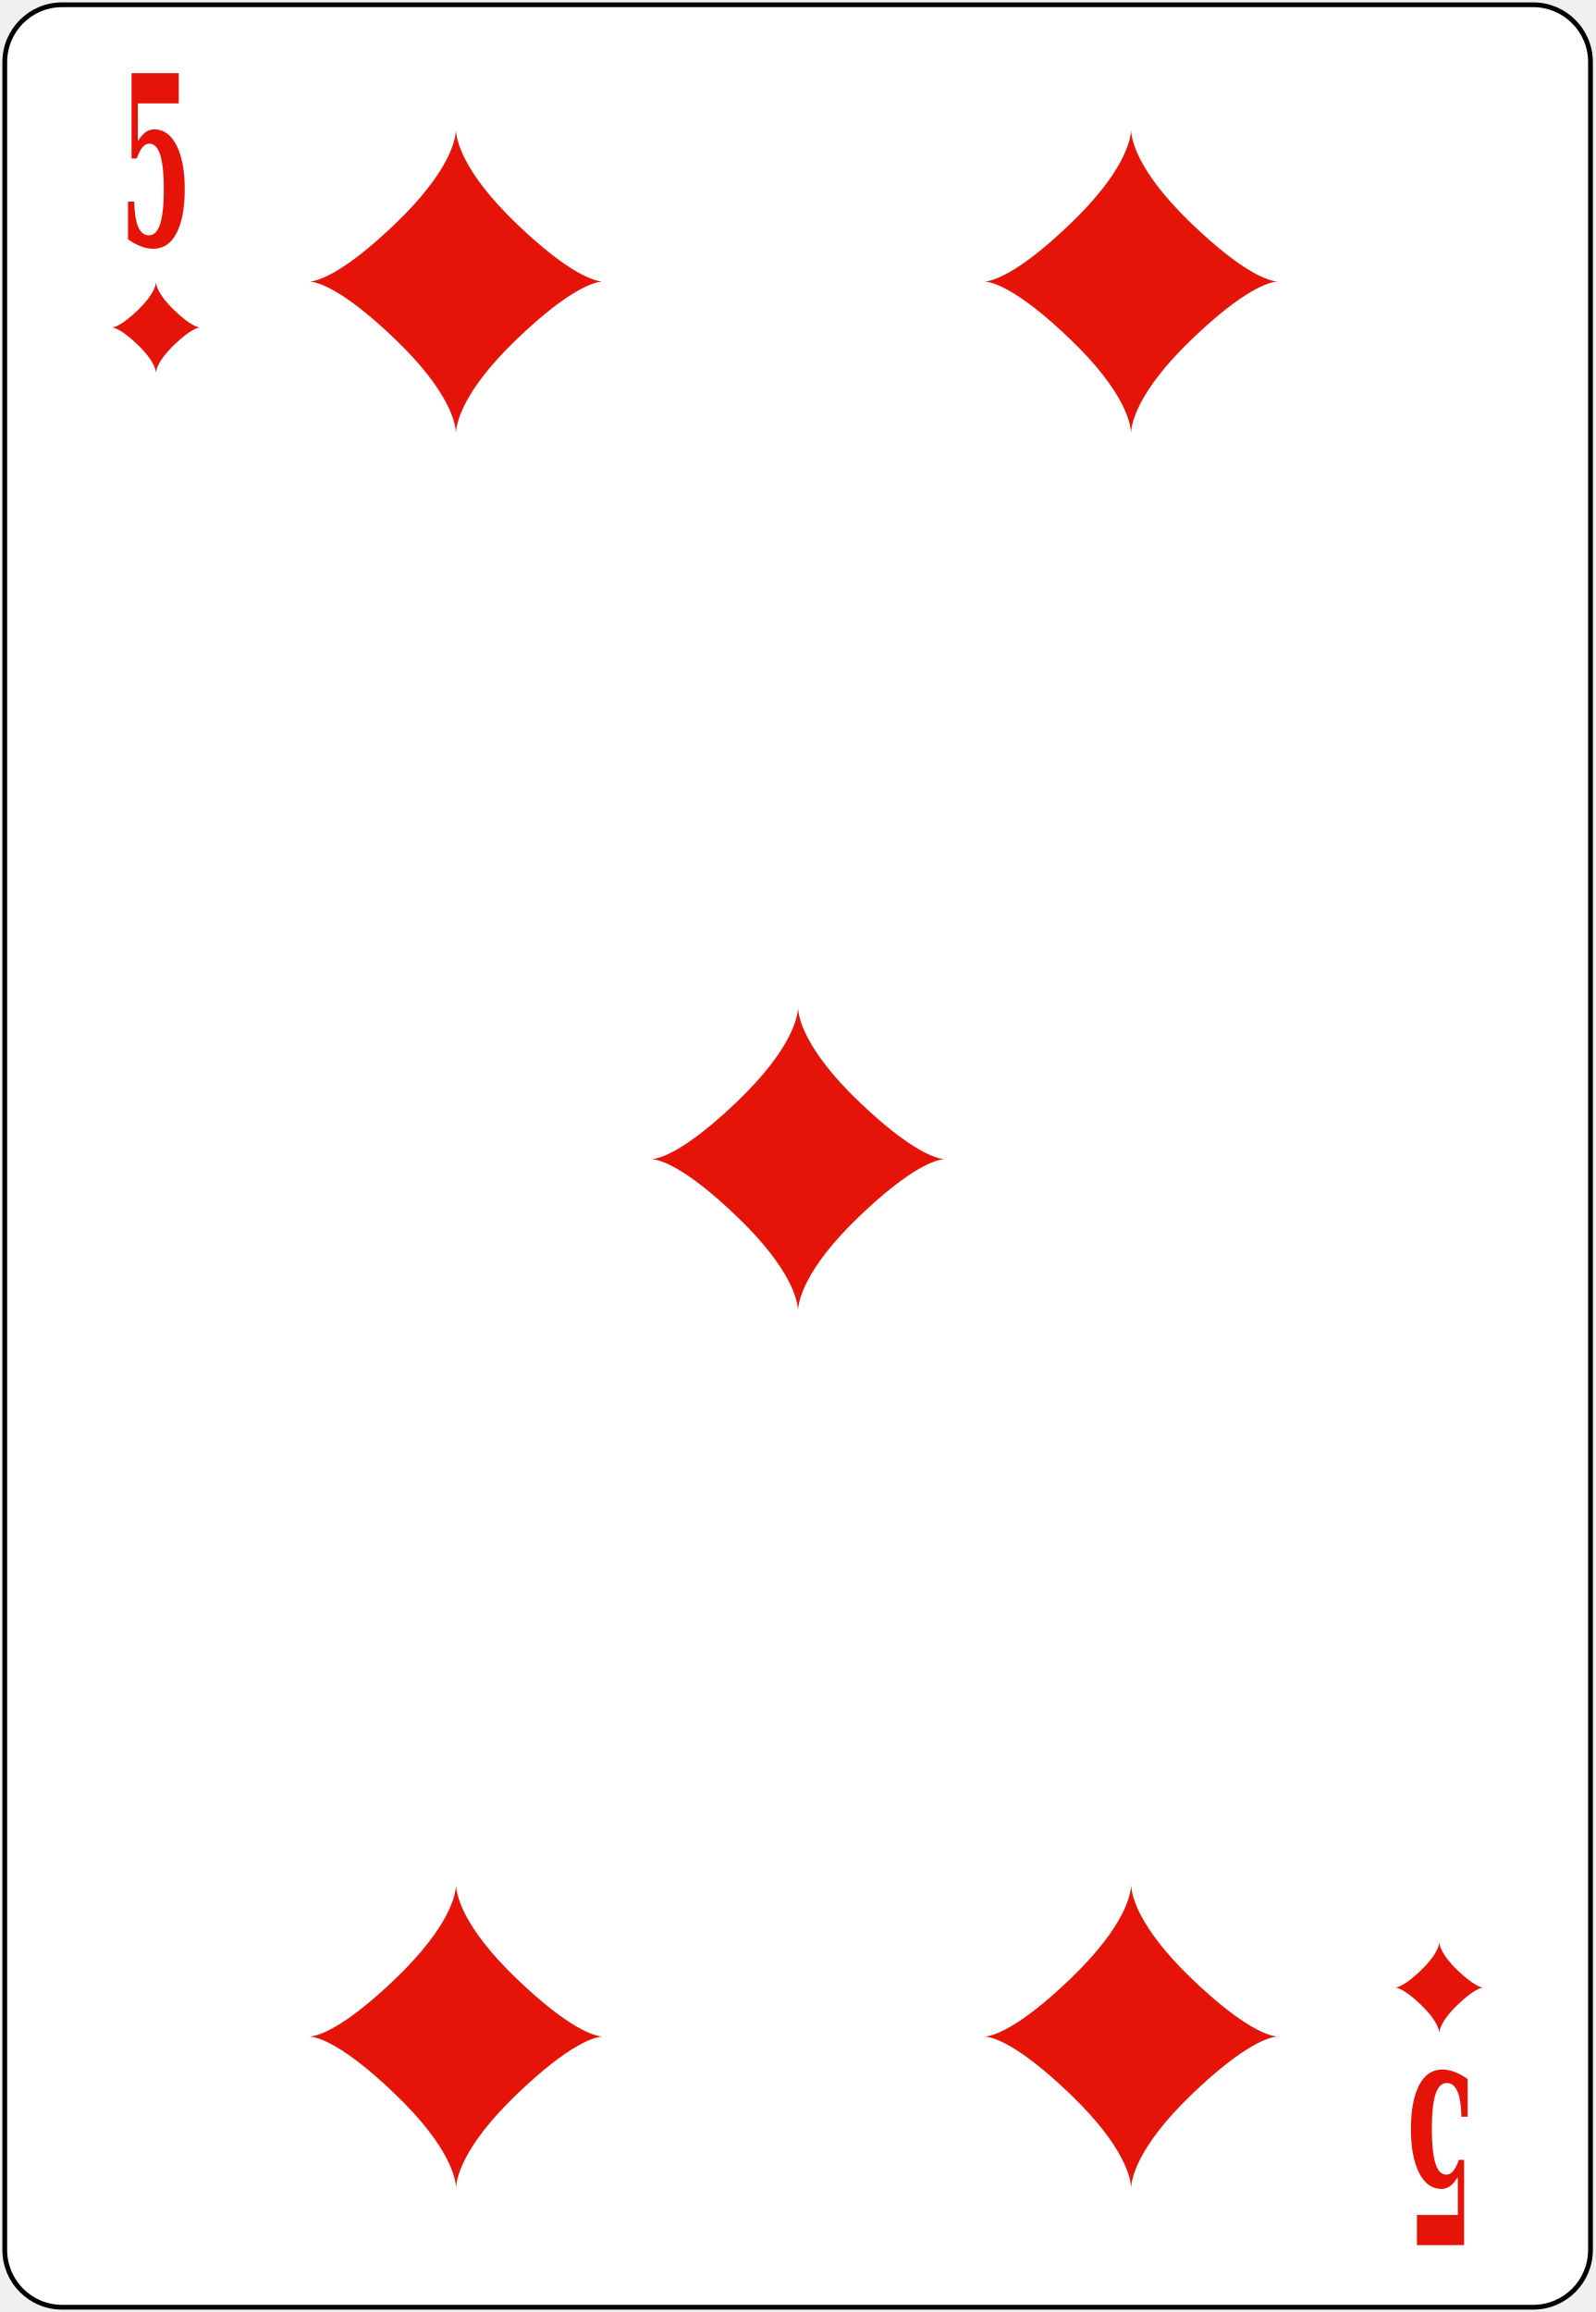
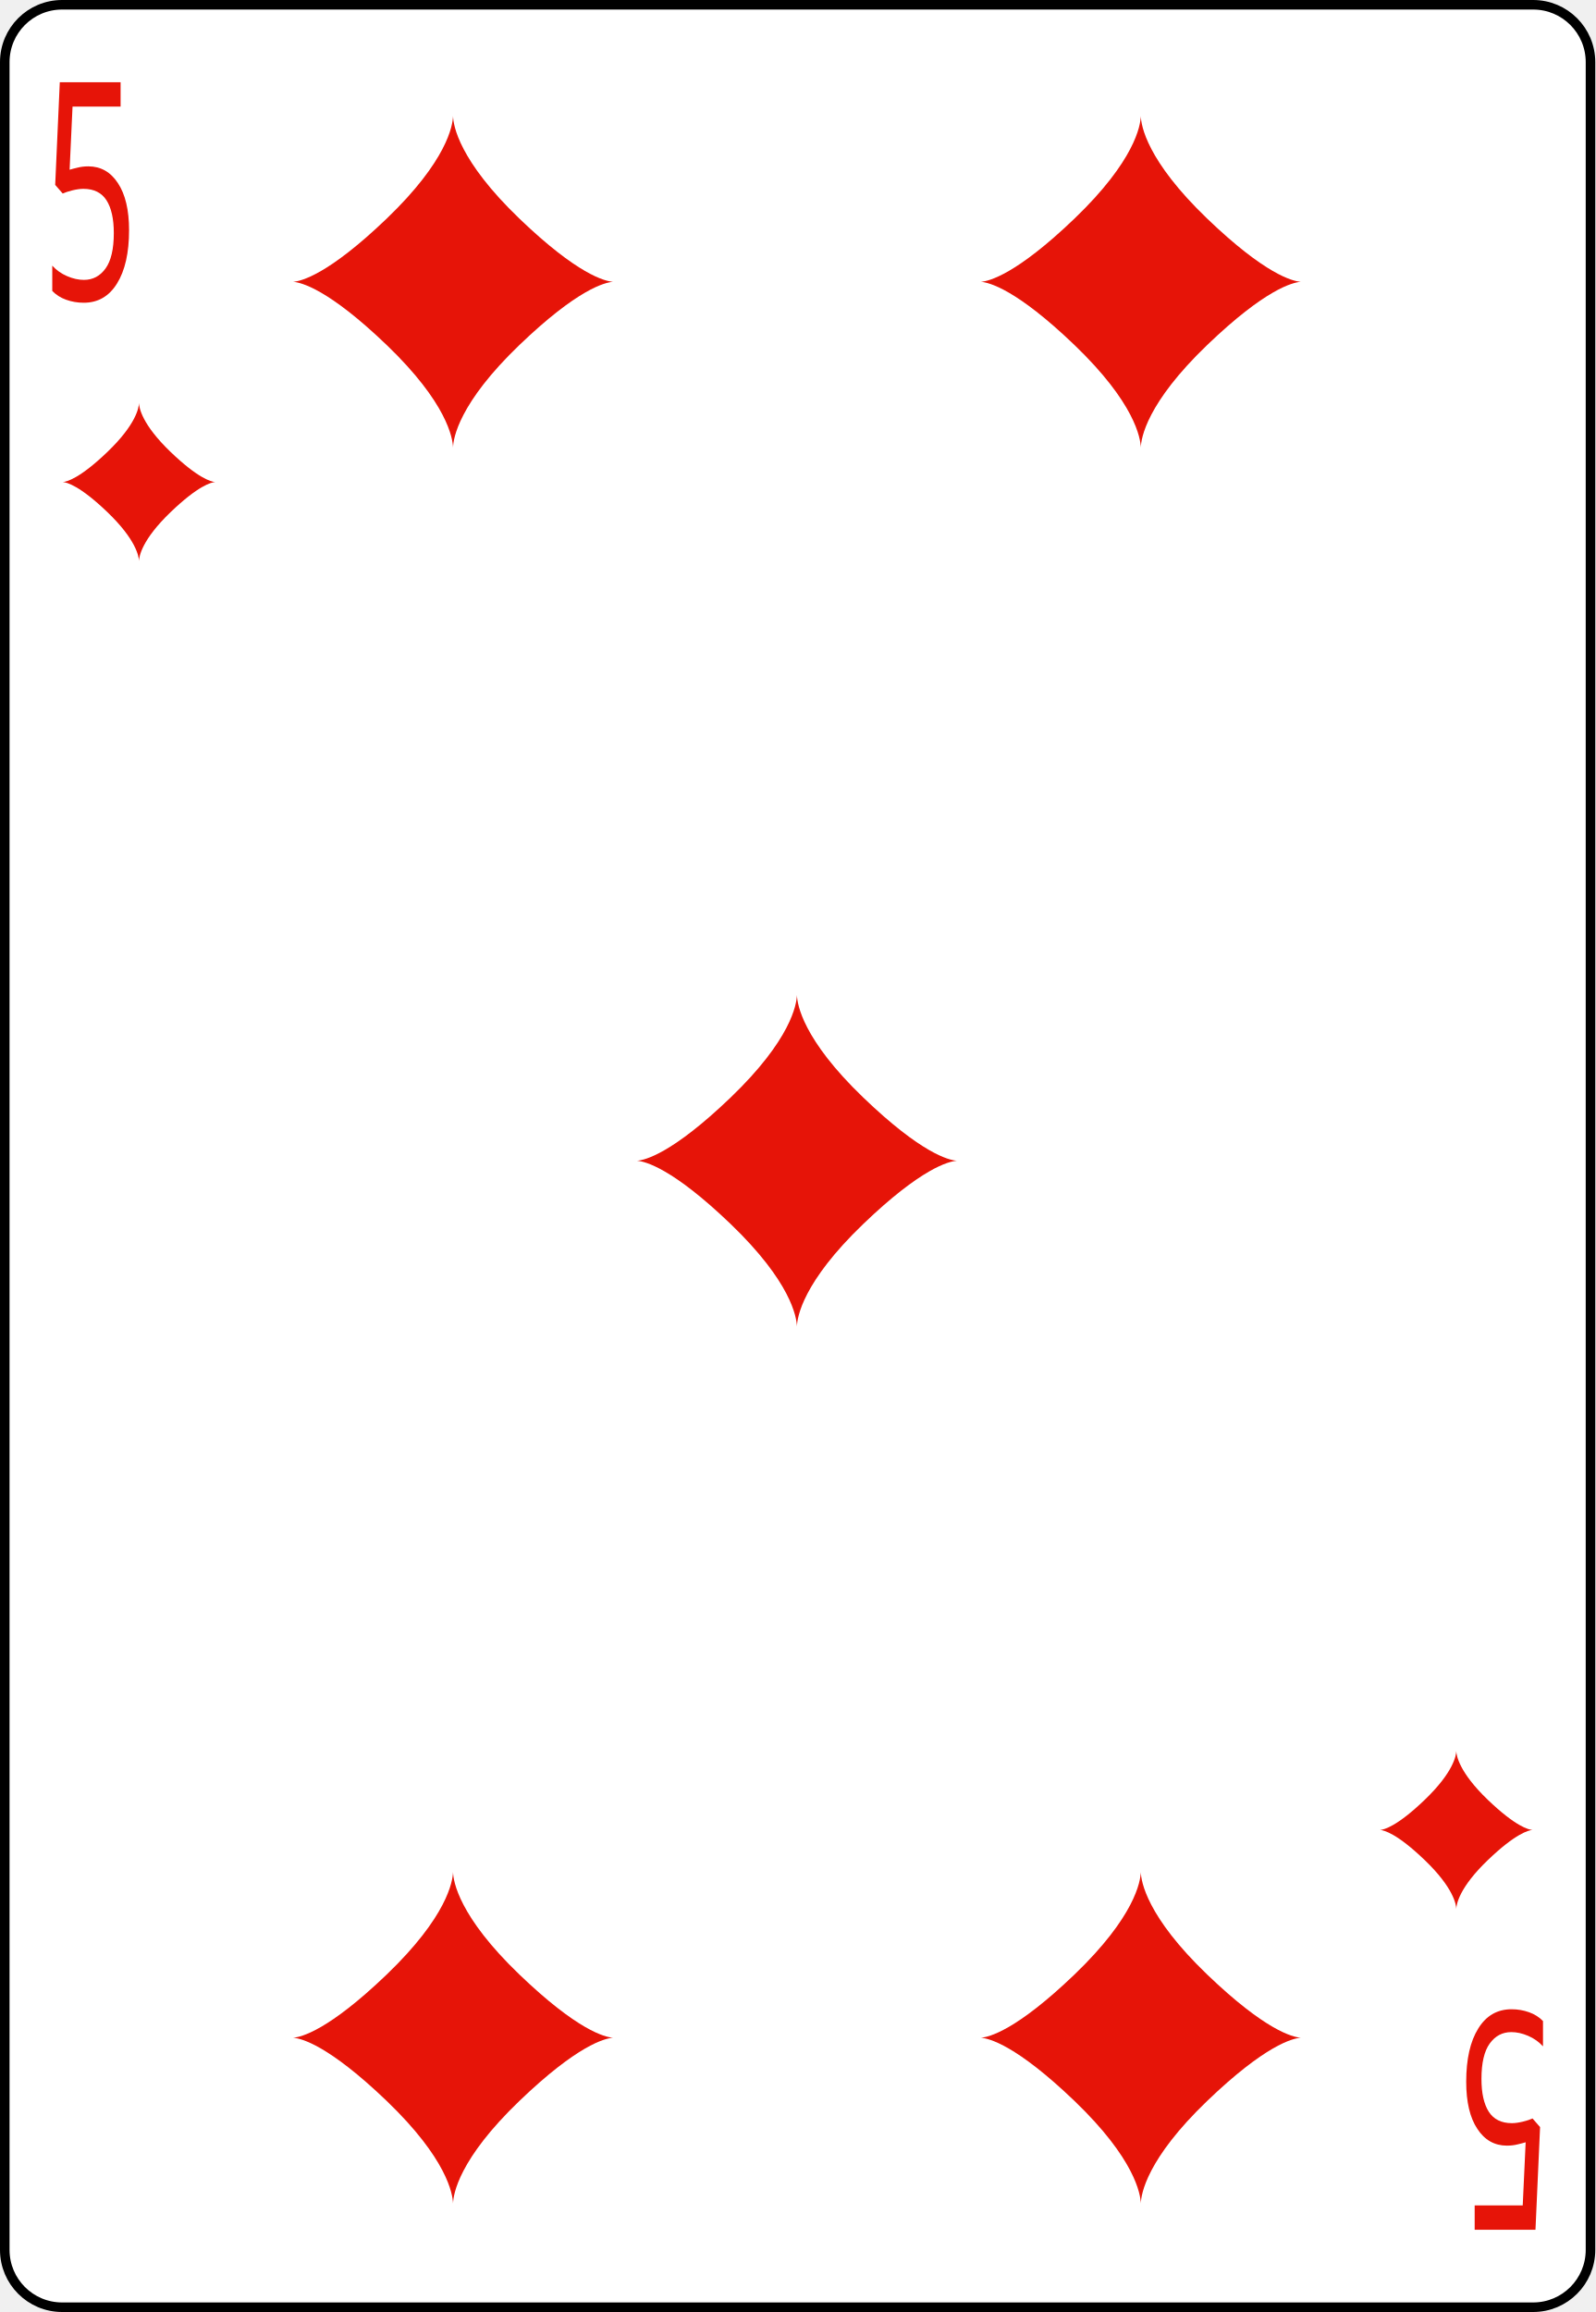
<svg xmlns="http://www.w3.org/2000/svg" xmlns:xlink="http://www.w3.org/1999/xlink" version="1.0" width="100%" height="100%" viewBox="0 0 167 242" id="svg2" xml:space="preserve">
-   <defs id="defs88" />
-   <rect x="0.5" y="0.5" width="166" height="241" rx="6" style="fill:#ffffff;stroke:#000000;stroke-width:0.5;" />
-   <path d="M 18.71,7.66 L 18.71,10.82 L 14.43,10.82 L 14.43,14.79 C 14.67,14.38 14.93,14.07 15.22,13.85 C 15.51,13.64 15.82,13.54 16.14,13.54 C 17.13,13.54 17.91,14.1 18.48,15.22 C 19.05,16.35 19.34,17.87 19.34,19.81 C 19.34,21.77 19.05,23.3 18.48,24.4 C 17.91,25.49 17.1,26.04 16.07,26.04 C 15.63,26.04 15.2,25.96 14.76,25.79 C 14.33,25.63 13.87,25.38 13.4,25.04 L 13.4,21.1 L 14.05,21.1 C 14.08,22.29 14.22,23.18 14.47,23.76 C 14.73,24.34 15.1,24.63 15.59,24.63 C 16.12,24.63 16.51,24.24 16.77,23.44 C 17.02,22.65 17.15,21.44 17.15,19.82 C 17.15,18.22 17.02,17.02 16.78,16.23 C 16.53,15.43 16.15,15.04 15.64,15.04 C 15.37,15.04 15.13,15.16 14.91,15.42 C 14.7,15.67 14.5,16.06 14.32,16.59 L 13.77,16.59 L 13.77,7.66 L 18.71,7.66 L 18.71,7.66 z" id="val" style="fill:#e61408;stroke:none" />
-   <use transform="matrix(-1,0,0,-1,167.04,242.66)" id="val2" x="0" y="0" width="167.08" height="242.66" xlink:href="#val" />
-   <path d="M 47.73,13.6 C 47.71,14.5 47.17,17.86 41.38,23.42 C 35.81,28.77 33.2,29.41 32.42,29.47 C 33.2,29.52 35.81,30.16 41.38,35.52 C 47.17,41.08 47.71,44.44 47.73,45.33 C 47.76,44.44 48.29,41.08 54.08,35.52 C 59.66,30.16 62.26,29.52 63.05,29.47 C 62.26,29.41 59.66,28.77 54.08,23.42 C 48.29,17.86 47.76,14.5 47.73,13.6 z" id="p2243" style="fill:#e61408;fill-opacity:1;stroke:none" />
-   <use transform="translate(70.67,5e-6)" id="use2196" x="0" y="0" width="167.08" height="242.66" xlink:href="#p2243" />
-   <use transform="translate(-34.86,91.86)" id="use2198" x="0" y="0" width="167.08" height="242.66" xlink:href="#use2196" />
-   <use transform="translate(-35.8,91.84)" id="use2200" x="0" y="0" width="167.08" height="242.66" xlink:href="#use2198" />
-   <use transform="translate(70.67,0)" id="use2202" x="0" y="0" width="167.08" height="242.66" xlink:href="#use2200" />
-   <use transform="matrix(0.30,0,0,0.30,2.01,25.44)" id="use2392" x="0" y="0" width="167.08" height="242.66" xlink:href="#p2243" />
-   <use transform="matrix(0.30,0,0,0.30,136.35,199.20)" id="use2394" x="0" y="0" width="167.08" height="242.66" xlink:href="#p2243" />
+   <rect x="0.5" y="0.5" width="166" height="241" rx="6" style="fill:#ffffff;stroke:#000000;stroke-width:1;" id="card" />
+   <g id="upleft">
+     <path style="fill:#e61408;stroke:none" d="m 14.551,42.191 c -0.015,0.468 -0.291,2.218 -3.307,5.114 -2.906,2.786 -4.260,3.120 -4.666,3.151 0.406,0.031 1.760,0.364 4.666,3.151 3.015,2.896 3.291,4.646 3.307,5.109 0.010,-0.463 0.291,-2.213 3.307,-5.109 2.901,-2.786 4.260,-3.120 4.666,-3.151 -0.406,-0.031 -1.765,-0.364 -4.666,-3.151 -3.015,-2.896 -3.297,-4.646 -3.307,-5.114 z" id="fig" />
+     <text transform="scale(0.7,1.255)" y="24.964" x="16.182" style="font-size:25.4px;font-family:sans-serif;text-align:center;letter-spacing:-5px;text-anchor:middle;fill:#e61408;">
+       <tspan y="25" x="20">5</tspan>
+     </text>
+   </g>
+   <use transform="matrix(-1,0,0,-1,167,242)" id="downright" xlink:href="#upleft" />
+   <g transform="translate(33,-21)">
+     <use transform="matrix(2.1,0,0,2.1,-16.13,-55.46)" xlink:href="#fig" />
+   </g>
+   <g transform="translate(33,163)">
+     <use transform="matrix(2.1,0,0,-2.1,-16.13,156.25)" xlink:href="#fig" />
+   </g>
+   <g transform="translate(69,71)">
+     <use transform="matrix(2.1,0,0,2.1,-16.13,-55.46)" xlink:href="#fig" />
+   </g>
+   <g transform="translate(105,-21)">
+     <use transform="matrix(2.1,0,0,2.1,-16.13,-55.46)" xlink:href="#fig" />
+   </g>
+   <g transform="translate(105,163)">
+     <use transform="matrix(2.1,0,0,-2.1,-16.13,156.25)" xlink:href="#fig" />
+   </g>
</svg>
